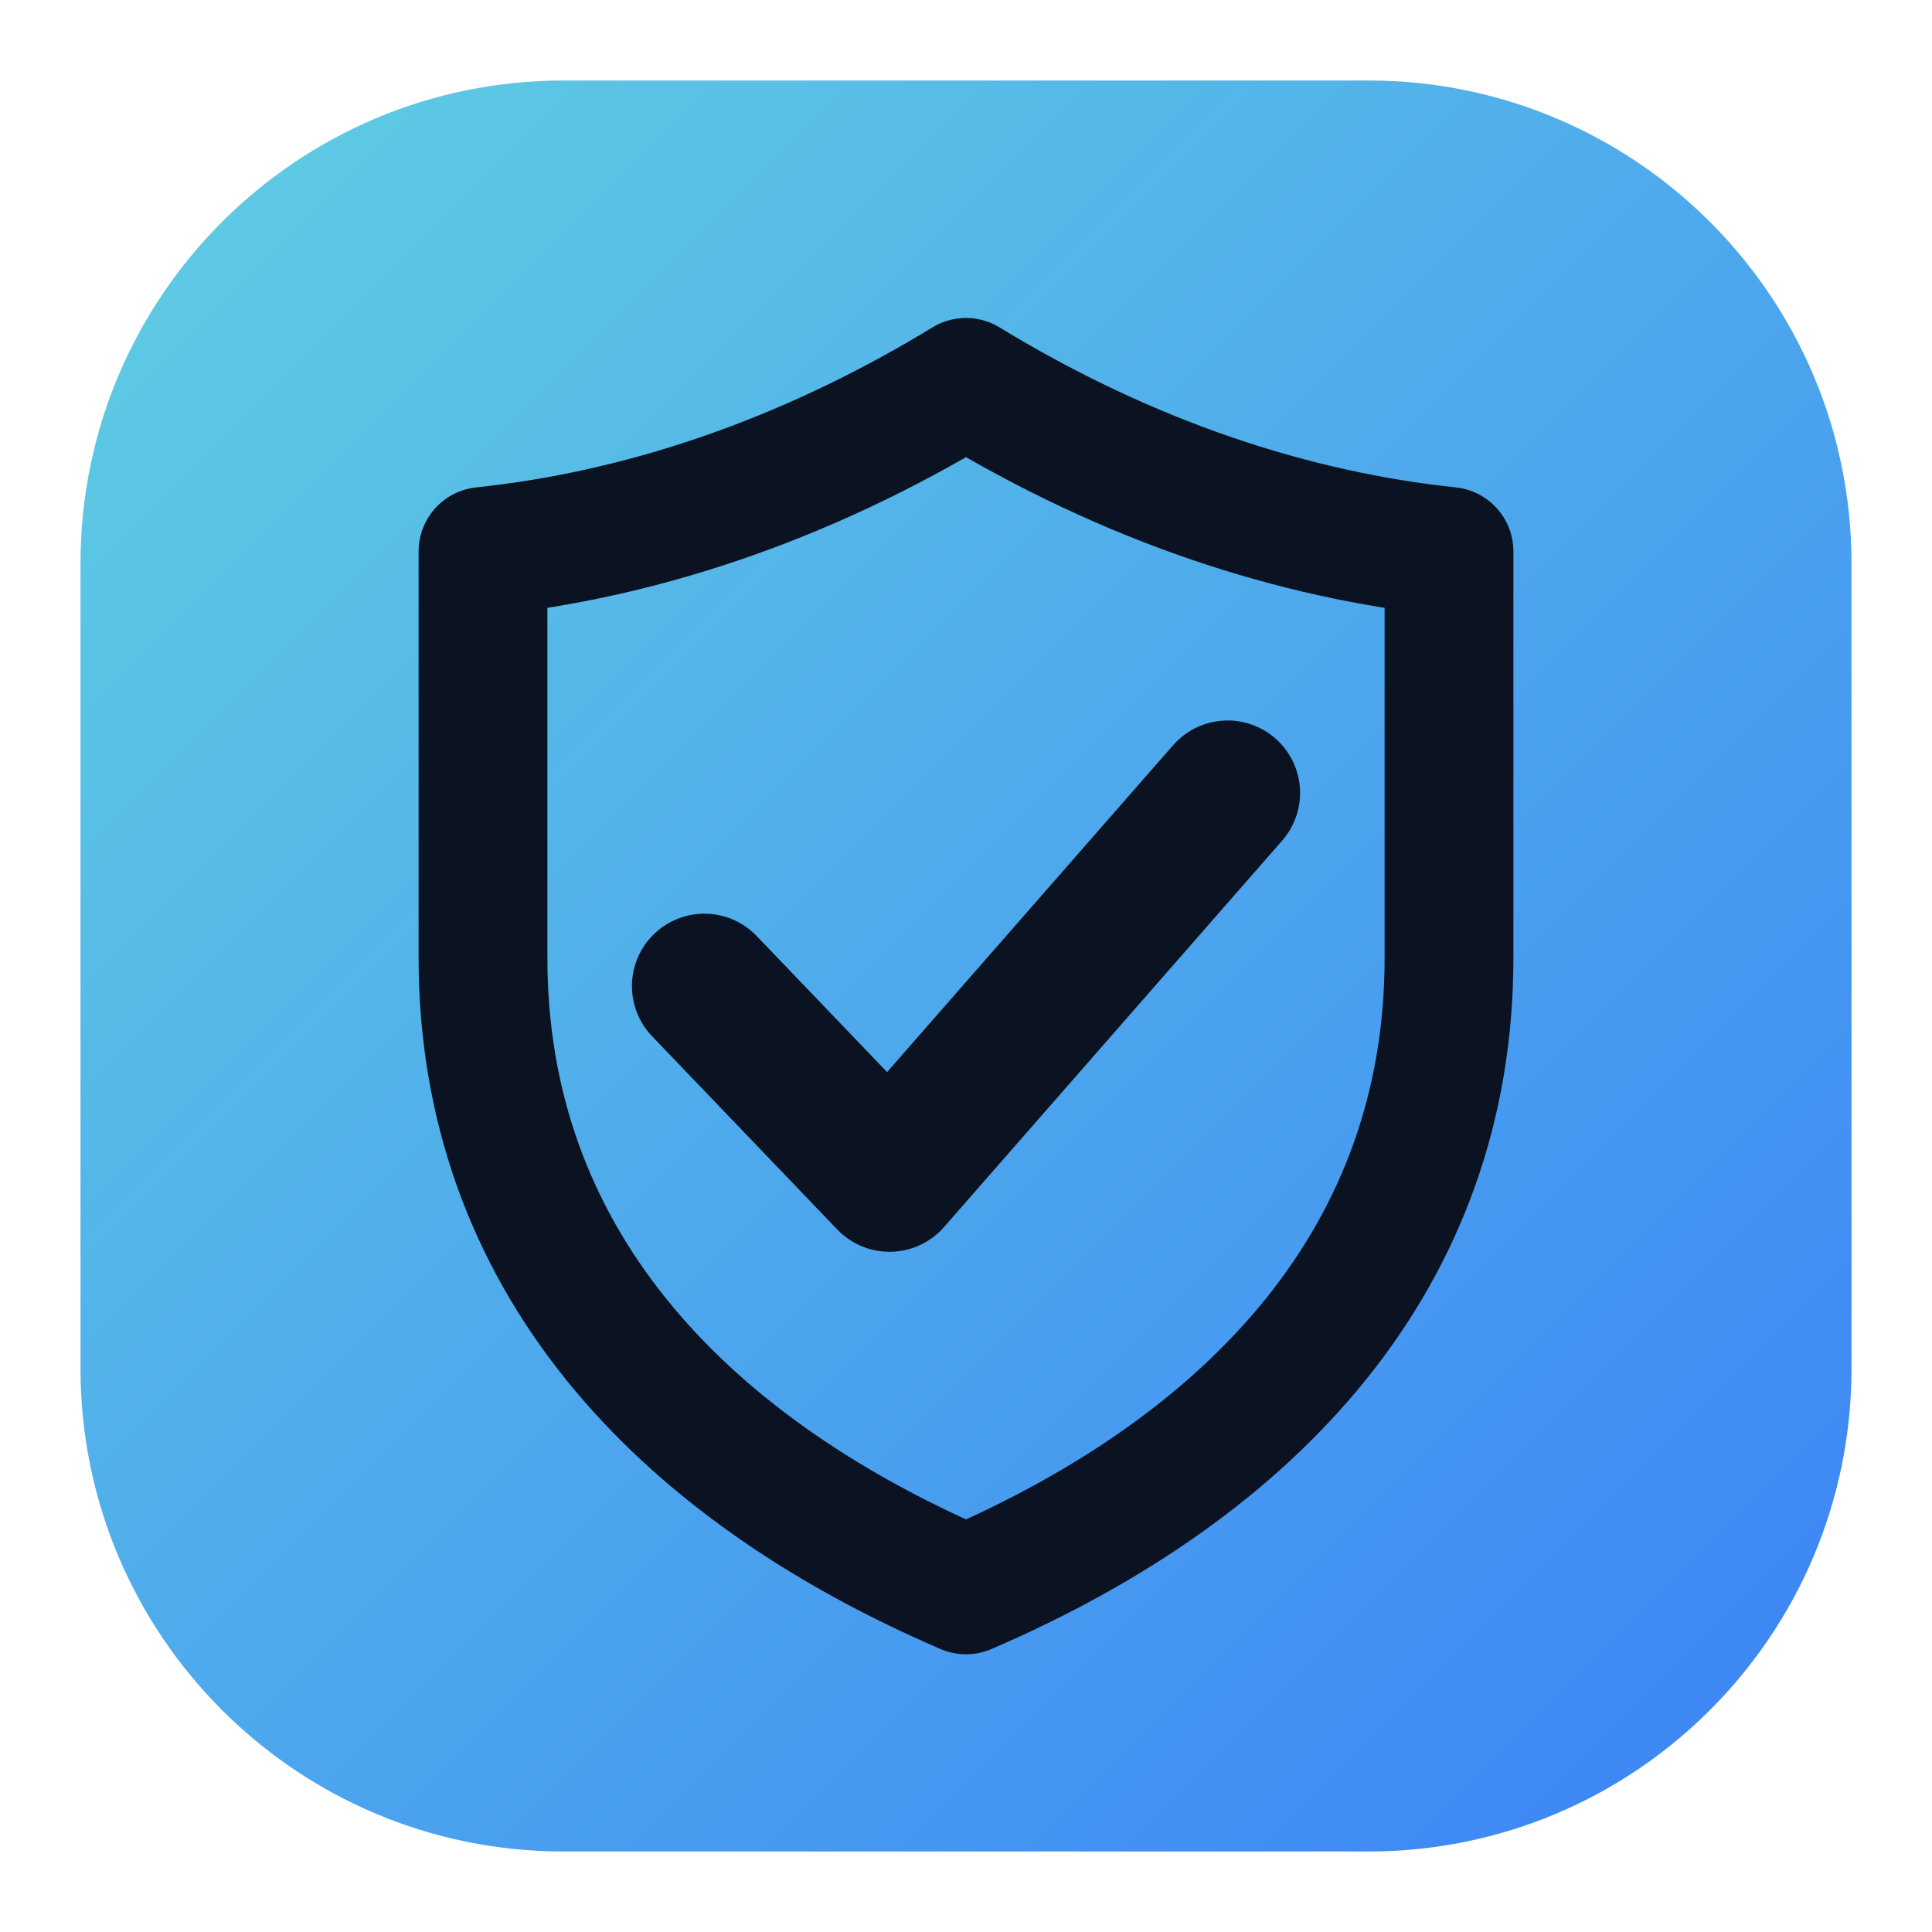
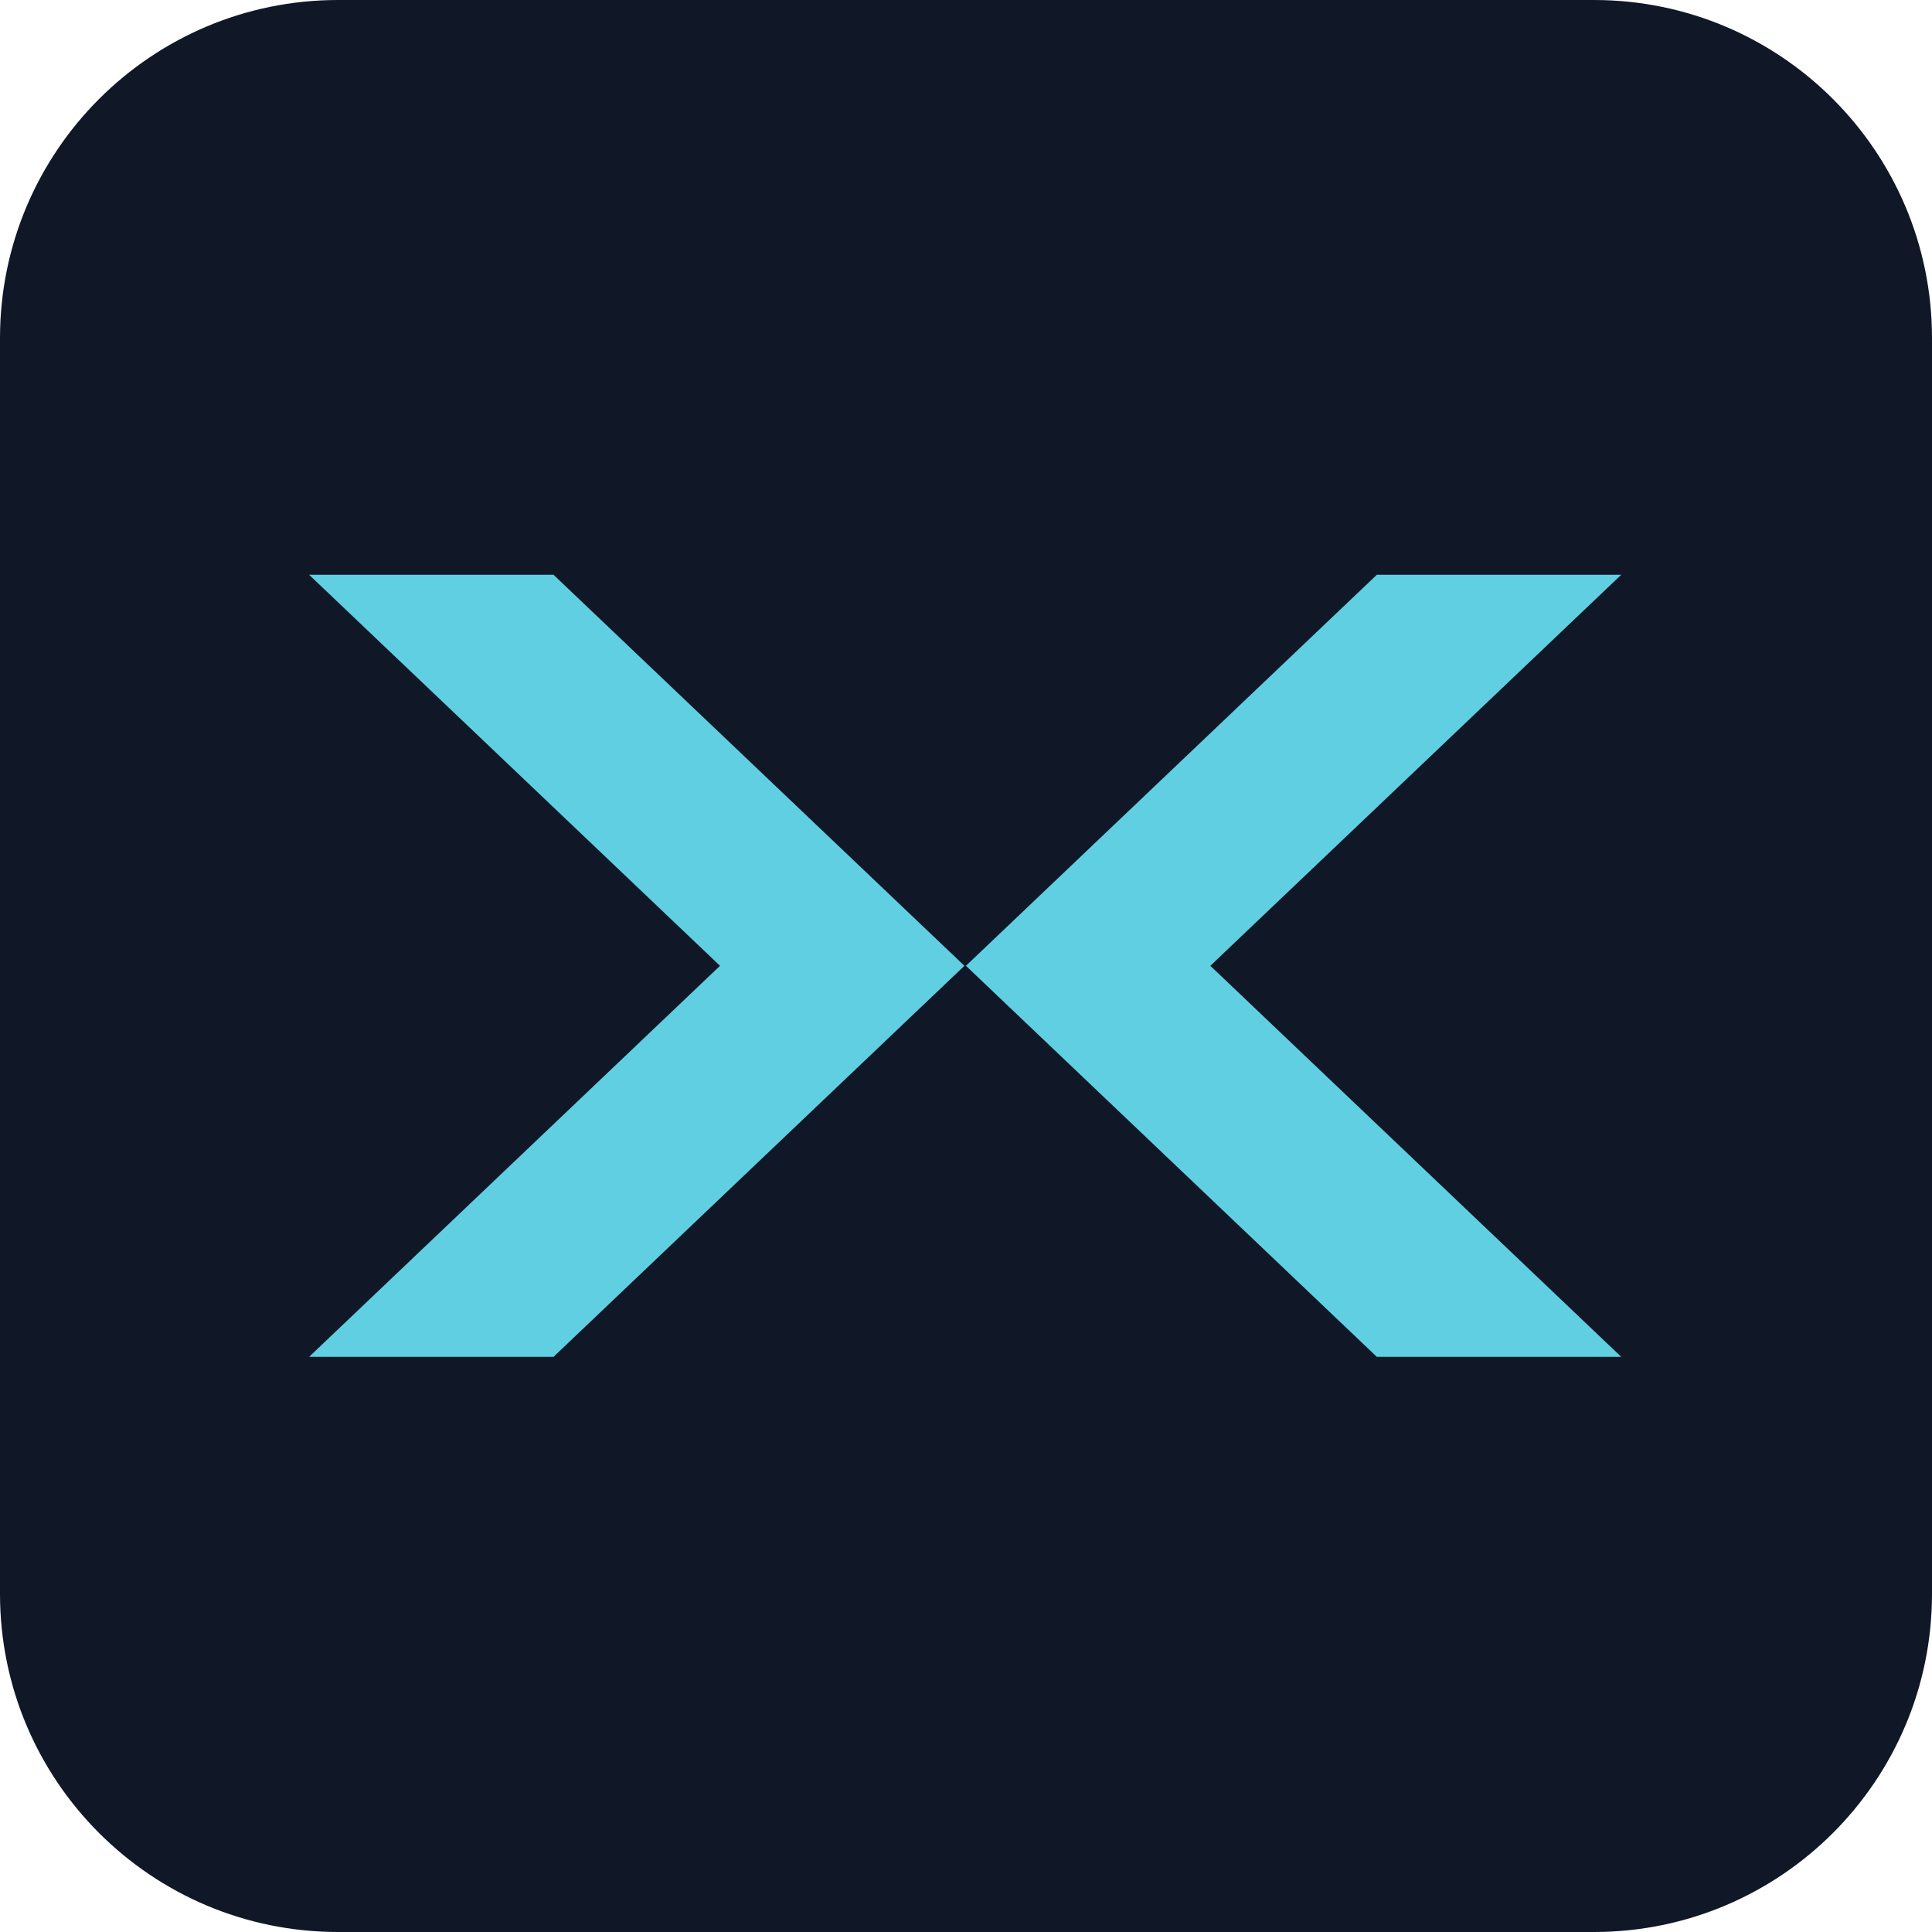
- <svg xmlns="http://www.w3.org/2000/svg" width="48" height="48" viewBox="0 0 48 48">
-   <defs>
-     <linearGradient id="g" x1="0" y1="0" x2="1" y2="1">
-       <stop offset="0%" stop-color="#60cfe2" />
-       <stop offset="100%" stop-color="#3b82f6" />
-     </linearGradient>
-   </defs>
-   <rect x="2" y="2" width="44" height="44" rx="12" fill="url(#g)" />
-   <path d="M24 9.5c4.1 2.5 8.2 3.8 12 4.2v10.1c0 7.4-4.8 12.6-12 15.7-7.2-3.1-12-8.3-12-15.7V13.7c3.8-.4 7.9-1.7 12-4.2z" fill="none" stroke="#0b1323" stroke-width="3.2" stroke-linejoin="round" />
-   <path d="M17.5 24.5l4.6 4.8 8.4-9.6" fill="none" stroke="#0b1323" stroke-width="3.6" stroke-linecap="round" stroke-linejoin="round" />
+ <svg xmlns="http://www.w3.org/2000/svg" viewBox="0 0 32 32" width="32" height="32" role="img" aria-label="FAITH — símbolo XPTO">
+   <rect width="32" height="32" rx="5.6" fill="#101828" />
+   <g transform="translate(5.12 9.52) scale(0.0253)">
+     <g fill="#60CFE2">
+       <path d="M0 0 H160 L429 256 L160 512 H0 L269 256 Z" />
+       <path d="M859 0 H699 L430 256 L699 512 H859 L590 256 Z" />
+     </g>
+   </g>
</svg>
